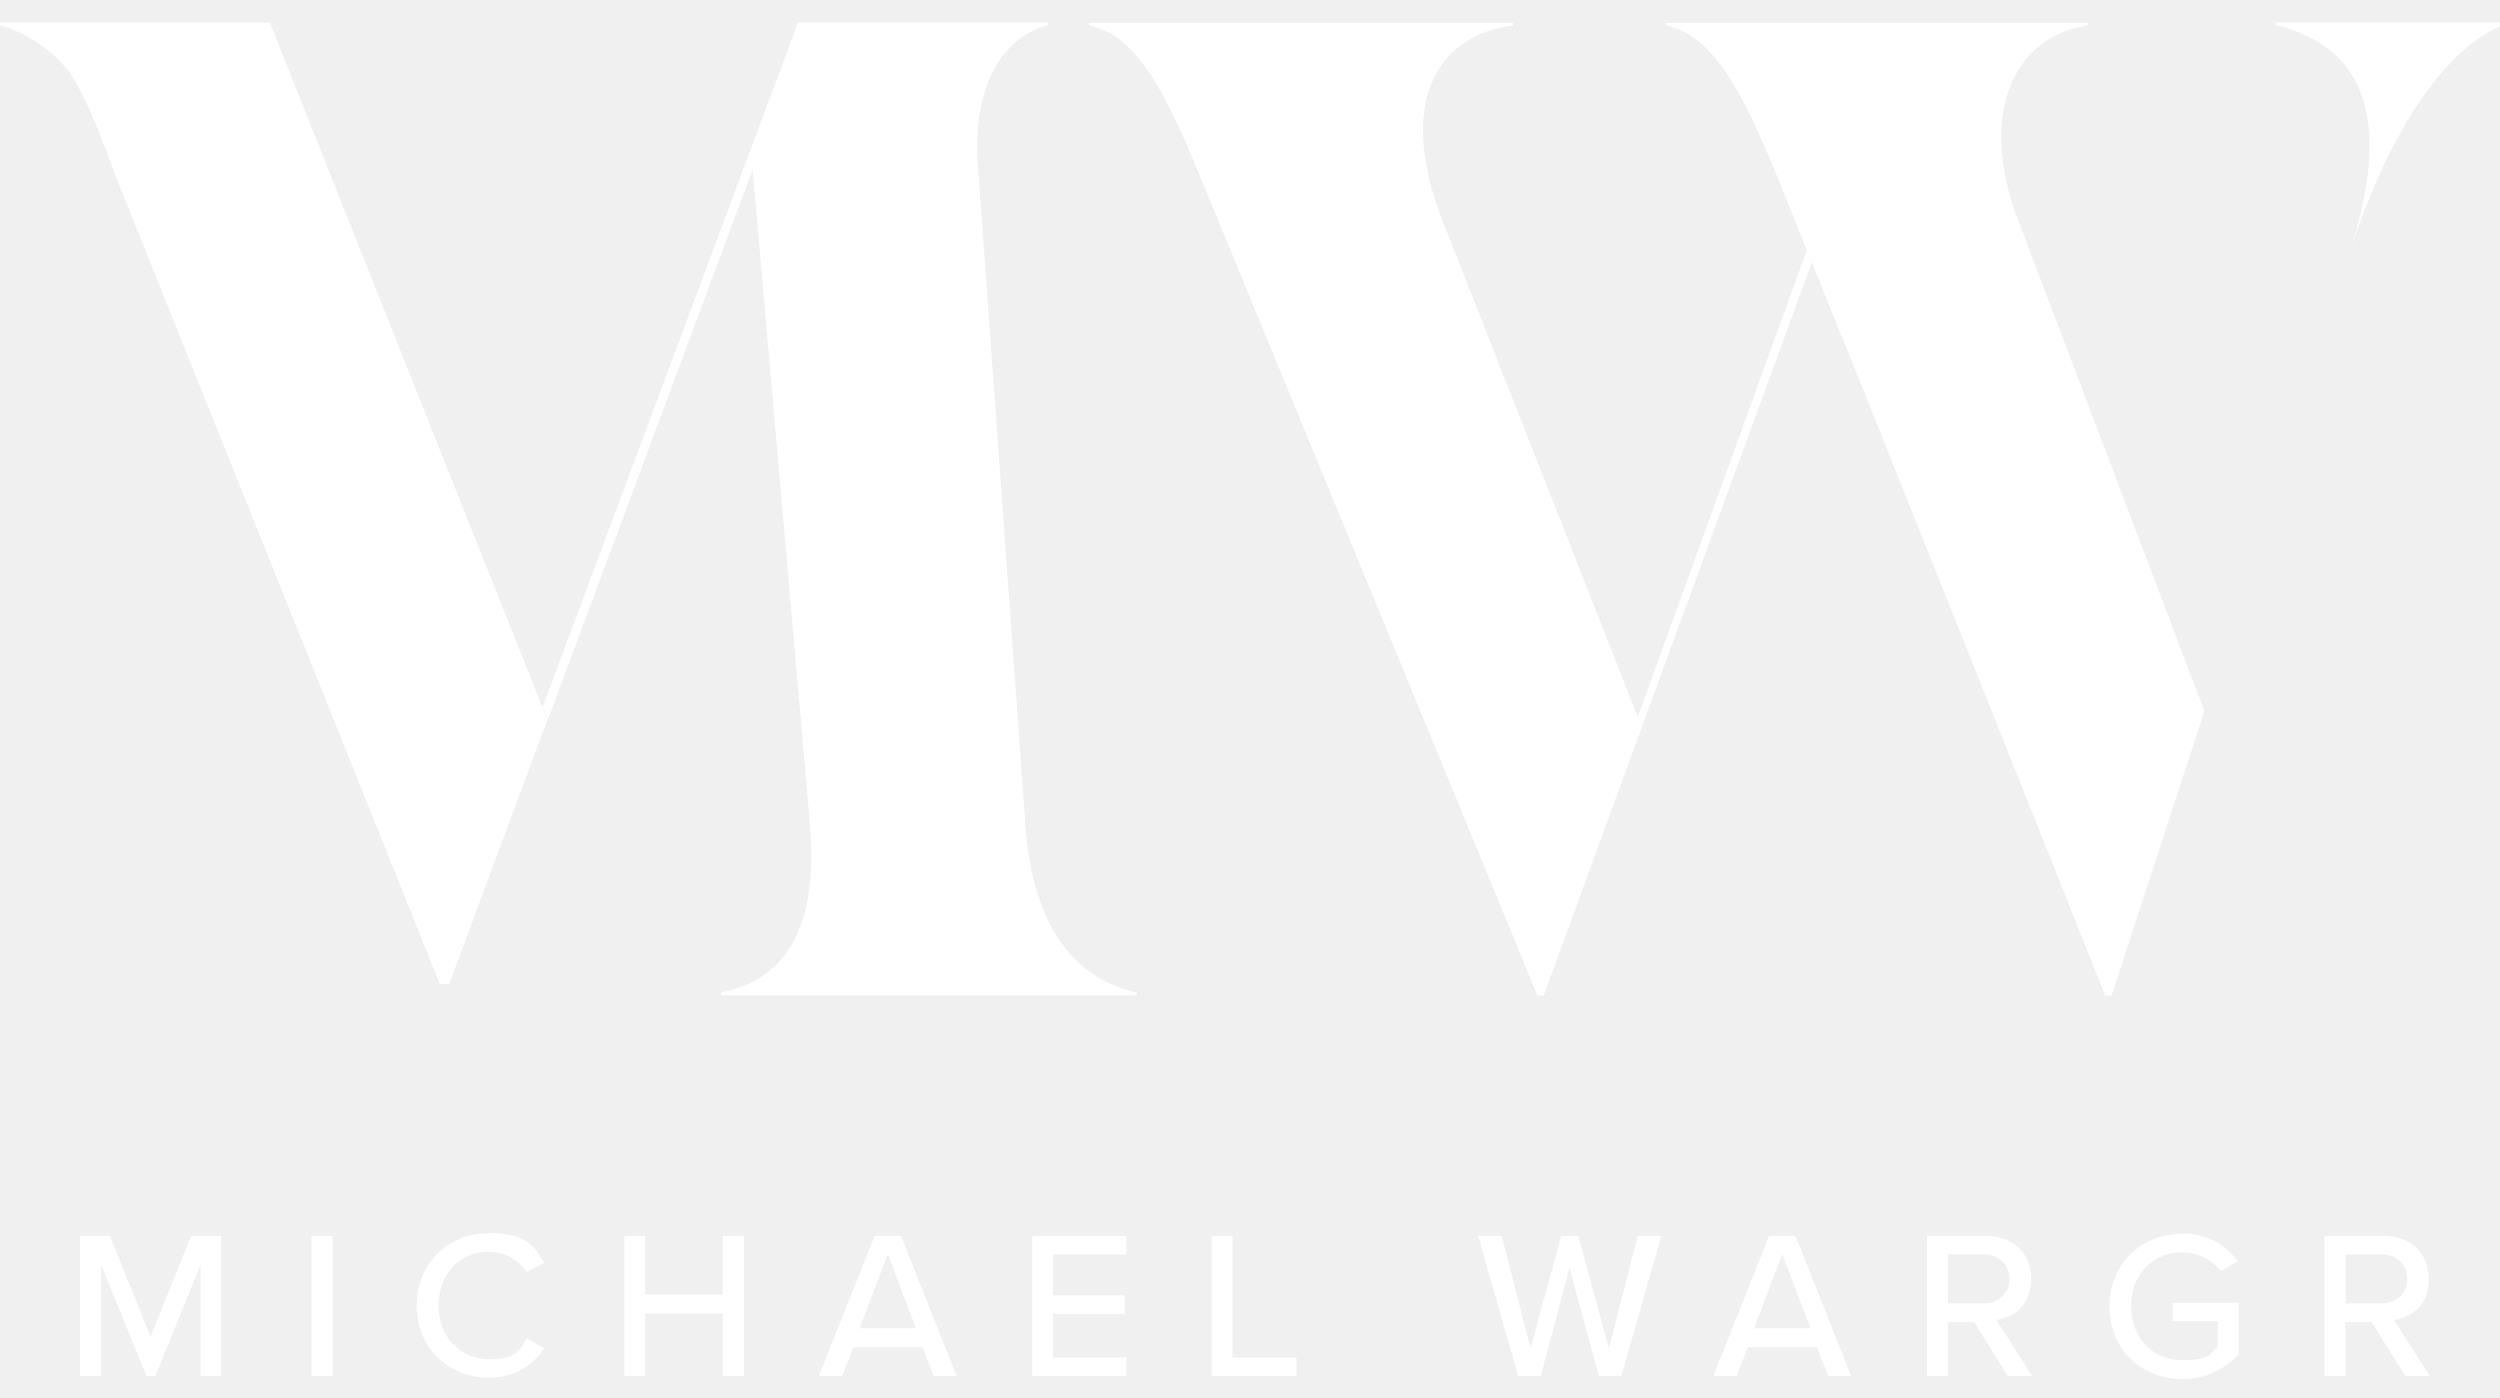
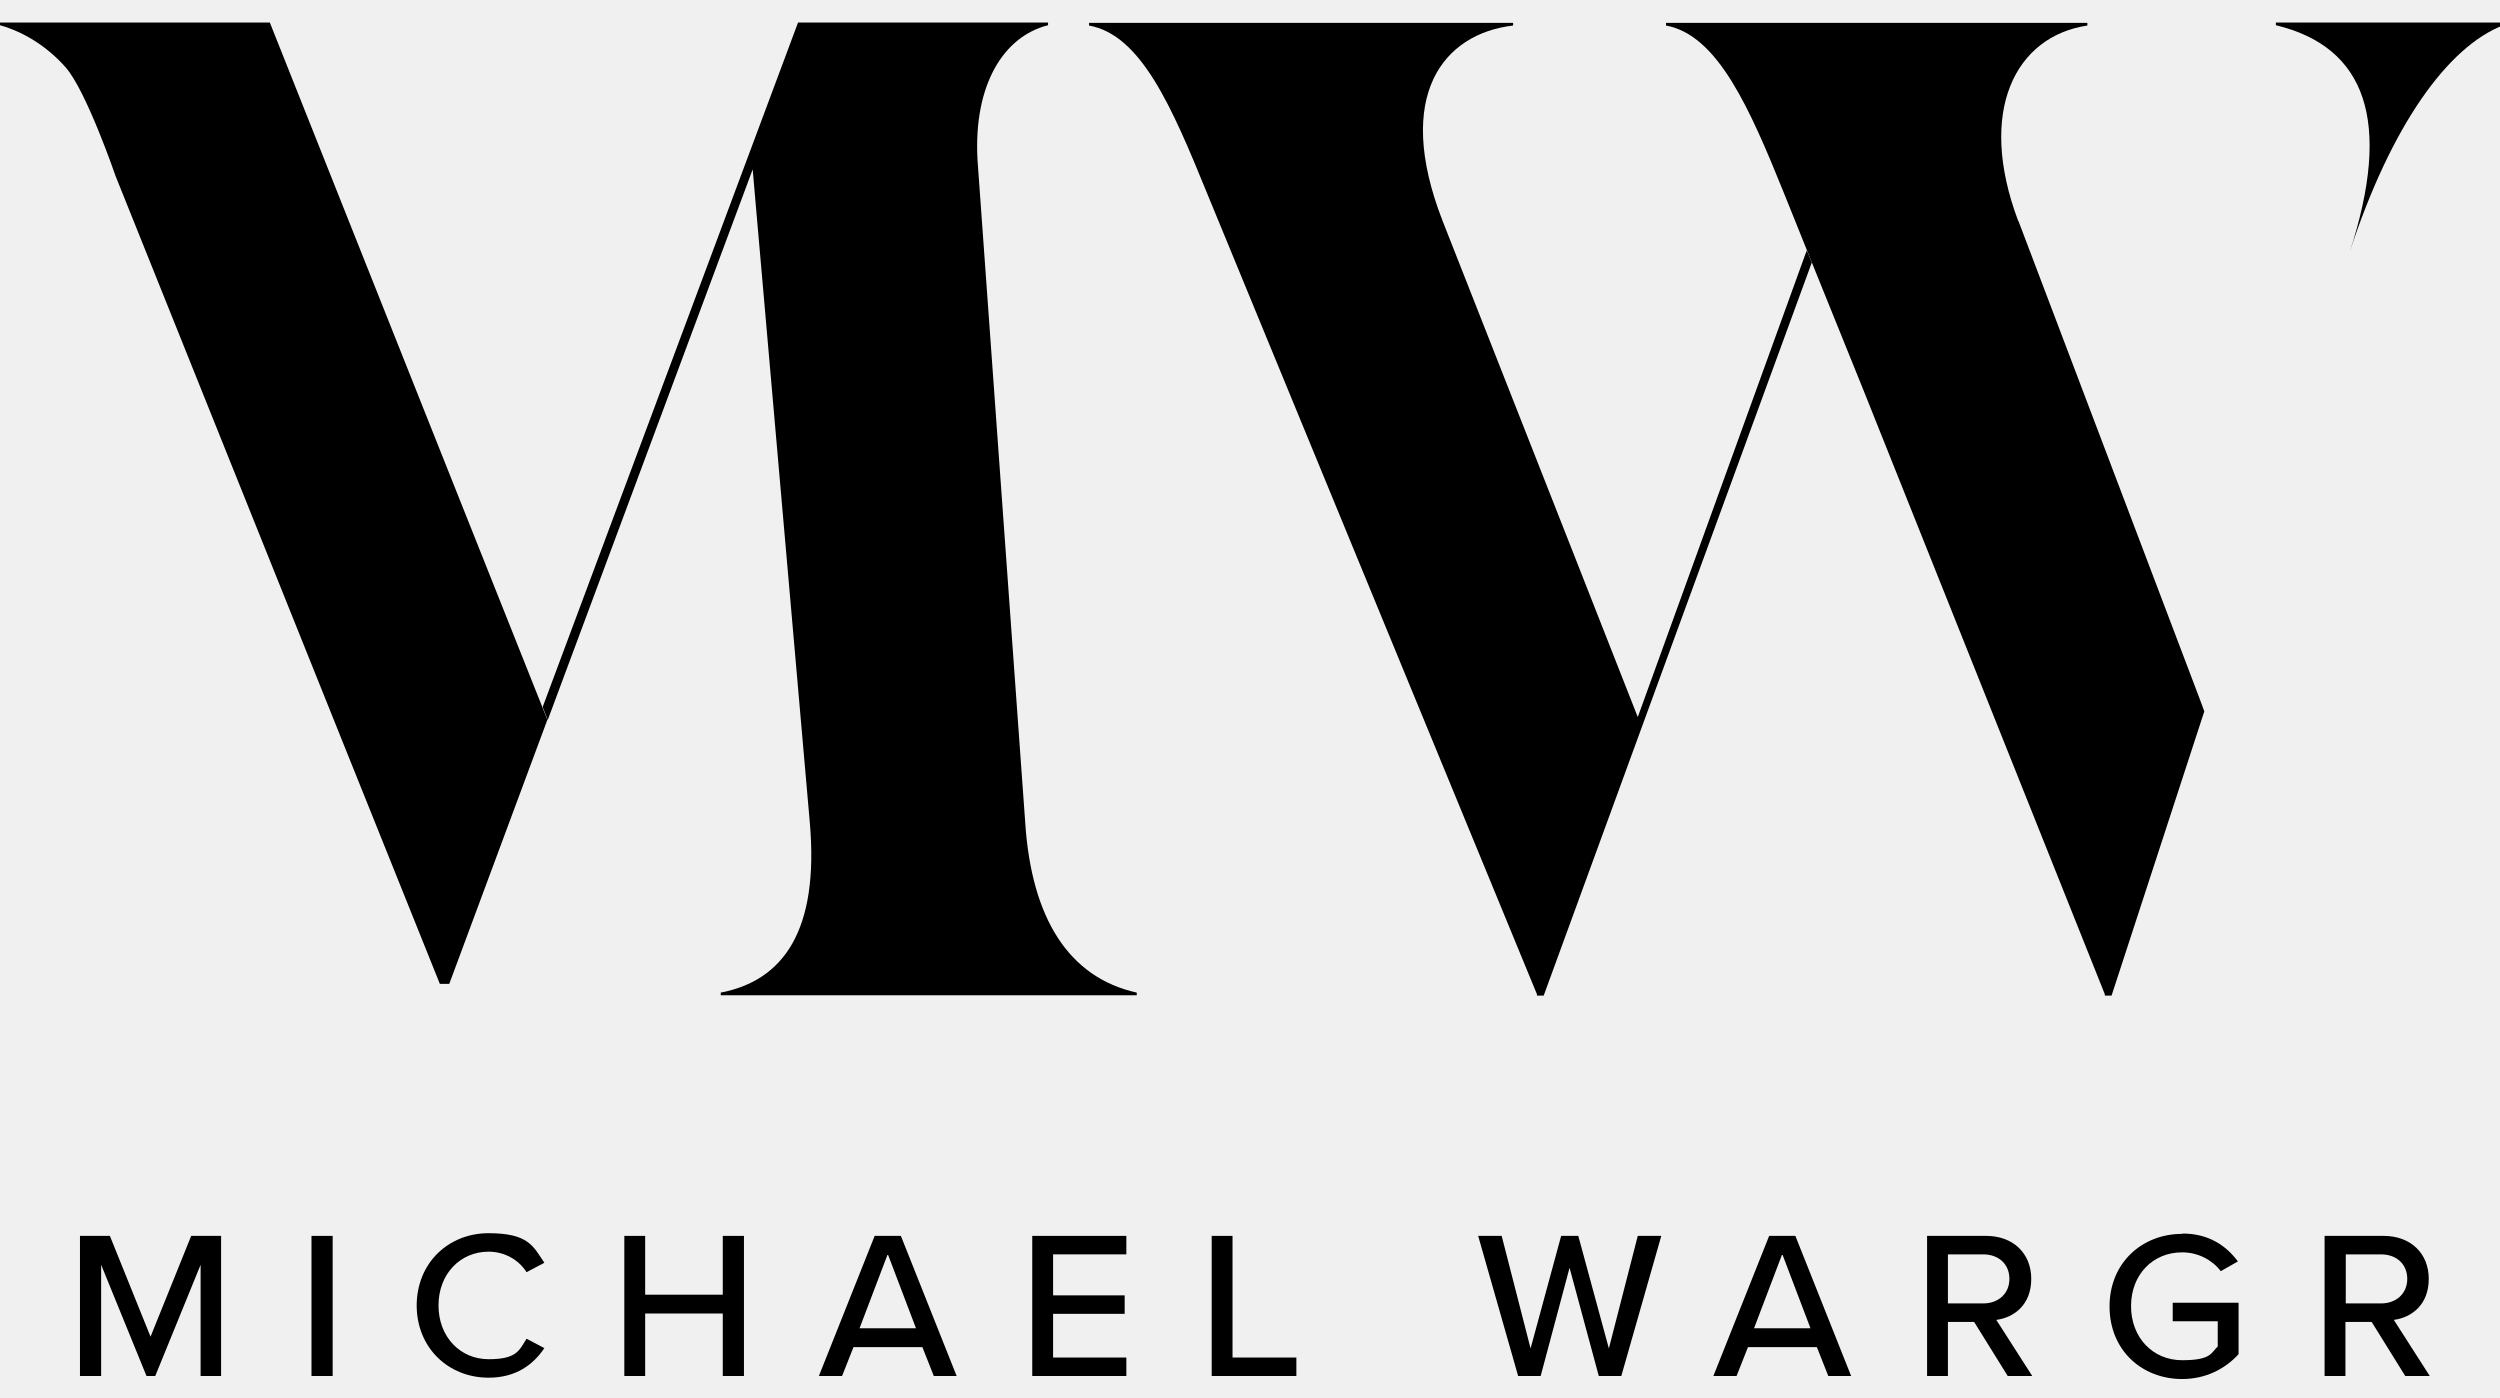
<svg xmlns="http://www.w3.org/2000/svg" id="Layer_1" version="1.1" viewBox="0 0 744 416">
-   <defs>
-     <style>
-       .st0 {
-         fill: #fff;
-       }
-     </style>
-   </defs>
  <g id="Layer_11">
    <g>
-       <path class="st0" d="M59.7,409.5v-33.1l-13.5,33.1h-2.6l-13.5-33.1v33.1h-6.3v-41.7h8.9l12.1,30,12.1-30h8.9v41.7h-6.2,0Z" />
-       <path class="st0" d="M92.7,409.5v-41.7h6.3v41.7h-6.3Z" />
-       <path class="st0" d="M124,388.6c0-12.8,9.5-21.6,21.4-21.6s13.3,3.9,16.6,8.8l-5.3,2.8c-2.2-3.5-6.3-6.1-11.3-6.1-8.4,0-14.9,6.6-14.9,16s6.5,16,14.9,16,9.1-2.6,11.3-6.1l5.3,2.8c-3.3,4.9-8.4,8.8-16.6,8.8-11.9,0-21.4-8.8-21.4-21.6h0v.2Z" />
-       <path class="st0" d="M215.1,409.5v-18.6h-23.1v18.6h-6.2v-41.7h6.2v17.5h23.1v-17.5h6.3v41.7h-6.3Z" />
-       <path class="st0" d="M277.9,409.5l-3.4-8.6h-20.5l-3.4,8.6h-6.9l16.6-41.7h7.8l16.6,41.7h-6.9,0ZM264.2,373.2l-8.4,22.1h16.8l-8.4-22.1Z" />
-       <path class="st0" d="M307.2,409.5v-41.7h28v5.5h-21.8v12.2h21.3v5.5h-21.3v13h21.8v5.5h-28Z" />
-       <path class="st0" d="M360.6,409.5v-41.7h6.2v36.2h19v5.5h-25.2Z" />
-       <path class="st0" d="M475.8,409.5l-8.7-32.2-8.6,32.2h-6.7l-11.9-41.7h7l8.6,33.5,9.1-33.5h5.1l9.1,33.5,8.6-33.5h7l-11.9,41.7h-6.7Z" />
-       <path class="st0" d="M544.1,409.5l-3.4-8.6h-20.5l-3.4,8.6h-6.9l16.6-41.7h7.8l16.6,41.7h-6.9.1ZM530.4,373.2l-8.4,22.1h16.8l-8.4-22.1h0Z" />
-       <path class="st0" d="M597.5,409.5l-10-16.1h-7.8v16.1h-6.2v-41.7h17.6c7.9,0,13.4,5.1,13.4,12.8s-5.1,11.5-10.4,12.2l10.7,16.7h-7.3ZM590.2,373.3h-10.5v14.6h10.5c4.5,0,7.8-2.9,7.8-7.3s-3.2-7.3-7.8-7.3h0Z" />
-       <path class="st0" d="M649.5,367.1c7.8,0,13,3.6,16.5,8.3l-5.1,2.9c-2.4-3.2-6.6-5.6-11.5-5.6-8.7,0-15.2,6.6-15.2,16s6.5,16.1,15.2,16.1,8.6-2.2,10.6-4.1v-7.5h-13.4v-5.5h19.6v15.3c-4,4.4-9.8,7.4-16.8,7.4-12,0-21.6-8.6-21.6-21.6s9.7-21.6,21.6-21.6h.1Z" />
-       <path class="st0" d="M715.8,409.5l-10-16.1h-7.8v16.1h-6.2v-41.7h17.6c7.9,0,13.4,5.1,13.4,12.8s-5.1,11.5-10.4,12.2l10.7,16.7h-7.3ZM708.6,373.3h-10.5v14.6h10.5c4.5,0,7.8-2.9,7.8-7.3s-3.2-7.3-7.8-7.3h0Z" />
+       <path d="M59.7,409.5v-33.1l-13.5,33.1h-2.6l-13.5-33.1v33.1h-6.3v-41.7h8.9l12.1,30,12.1-30h8.9v41.7h-6.2,0Z" />
+       <path d="M92.7,409.5v-41.7h6.3v41.7h-6.3Z" />
+       <path d="M124,388.6c0-12.8,9.5-21.6,21.4-21.6s13.3,3.9,16.6,8.8l-5.3,2.8c-2.2-3.5-6.3-6.1-11.3-6.1-8.4,0-14.9,6.6-14.9,16s6.5,16,14.9,16,9.1-2.6,11.3-6.1l5.3,2.8c-3.3,4.9-8.4,8.8-16.6,8.8-11.9,0-21.4-8.8-21.4-21.6h0v.2h0Z" />
+       <path d="M215.1,409.5v-18.6h-23.1v18.6h-6.2v-41.7h6.2v17.5h23.1v-17.5h6.3v41.7h-6.3Z" />
+       <path d="M277.9,409.5l-3.4-8.6h-20.5l-3.4,8.6h-6.9l16.6-41.7h7.8l16.6,41.7h-6.9,0ZM264.2,373.2l-8.4,22.1h16.8l-8.4-22.1Z" />
+       <path d="M307.2,409.5v-41.7h28v5.5h-21.8v12.2h21.3v5.5h-21.3v13h21.8v5.5h-28Z" />
+       <path d="M360.6,409.5v-41.7h6.2v36.2h19v5.5h-25.2Z" />
+       <path d="M475.8,409.5l-8.7-32.2-8.6,32.2h-6.7l-11.9-41.7h7l8.6,33.5,9.1-33.5h5.1l9.1,33.5,8.6-33.5h7l-11.9,41.7h-6.7Z" />
+       <path d="M544.1,409.5l-3.4-8.6h-20.5l-3.4,8.6h-6.9l16.6-41.7h7.8l16.6,41.7h-6.9.1ZM530.4,373.2l-8.4,22.1h16.8l-8.4-22.1h0Z" />
+       <path d="M597.5,409.5l-10-16.1h-7.8v16.1h-6.2v-41.7h17.6c7.9,0,13.4,5.1,13.4,12.8s-5.1,11.5-10.4,12.2l10.7,16.7h-7.3ZM590.2,373.3h-10.5v14.6h10.5c4.5,0,7.8-2.9,7.8-7.3s-3.2-7.3-7.8-7.3h0Z" />
+       <path d="M649.5,367.1c7.8,0,13,3.6,16.5,8.3l-5.1,2.9c-2.4-3.2-6.6-5.6-11.5-5.6-8.7,0-15.2,6.6-15.2,16s6.5,16.1,15.2,16.1,8.6-2.2,10.6-4.1v-7.5h-13.4v-5.5h19.6v15.3c-4,4.4-9.8,7.4-16.8,7.4-12,0-21.6-8.6-21.6-21.6s9.7-21.6,21.6-21.6h.1Z" />
+       <path d="M715.8,409.5l-10-16.1h-7.8v16.1h-6.2v-41.7h17.6c7.9,0,13.4,5.1,13.4,12.8s-5.1,11.5-10.4,12.2l10.7,16.7h-7.3ZM708.6,373.3h-10.5v14.6h10.5c4.5,0,7.8-2.9,7.8-7.3s-3.2-7.3-7.8-7.3h0Z" />
    </g>
    <g>
-       <path class="st0" d="M537.4,75.3l-50,138.1-21.5-54.7-36.6-93c-14.6-37.5.4-55.7,21-58.1v-.8h-126.2v.8c15.4,2.8,24.5,23.8,35.2,50.1l98.1,238.2v.4h2l29.2-79.9,50.6-138.3-1.5-3.6-.3.9h0Z" />
-       <path class="st0" d="M677.3,6.7v.8c26.9,6.5,34.6,28.7,22,67.4,12.3-37.5,29.1-61,45.7-67.4v-.8h-67.7Z" />
-       <path class="st0" d="M600.6,65.7c-12.3-32.7-.8-54.9,20.6-58.1v-.8h-125.4v.8c15.4,2.8,24.9,24.6,35.2,50.1l8.2,20.4,15.2,37.6,72,180.2v.4h2l27.6-84.6-1.1-3-54.2-142.9h0Z" />
-       <path class="st0" d="M305.1,244.7l-14.2-197.2c-1.2-22.5,7.9-36.7,21-40v-.8h-74.4l-76,203.7,1.5,3.9,61-163.9h0l.7,8.1h0l16.3,186.3c2.8,32.2-7.9,47-26.5,50.6v.8h123.8v-.8c-20.2-4.5-31.3-22-33.2-50.6h0Z" />
-       <path class="st0" d="M80.3,6.7H0v.8c7,2,13.9,6.2,19.5,12.5,6.2,7,14.9,32.4,14.9,32.4l67.7,168.7,28.8,71.7h2.8l29.2-78.6-33.3-83.6L80.3,6.7Z" />
+       <path d="M537.4,75.3l-50,138.1-21.5-54.7-36.6-93c-14.6-37.5.4-55.7,21-58.1v-.8h-126.2v.8c15.4,2.8,24.5,23.8,35.2,50.1l98.1,238.2v.4h2l29.2-79.9,50.6-138.3-1.5-3.6-.3.9h0Z" />
+       <path d="M677.3,6.7v.8c26.9,6.5,34.6,28.7,22,67.4,12.3-37.5,29.1-61,45.7-67.4v-.8h-67.7Z" />
+       <path d="M600.6,65.7c-12.3-32.7-.8-54.9,20.6-58.1v-.8h-125.4v.8c15.4,2.8,24.9,24.6,35.2,50.1l8.2,20.4,15.2,37.6,72,180.2v.4h2l27.6-84.6-1.1-3-54.2-142.9h0Z" />
+       <path d="M305.1,244.7l-14.2-197.2c-1.2-22.5,7.9-36.7,21-40v-.8h-74.4l-76,203.7,1.5,3.9,61-163.9h0l.7,8.1h0l16.3,186.3c2.8,32.2-7.9,47-26.5,50.6v.8h123.8v-.8c-20.2-4.5-31.3-22-33.2-50.6h0Z" />
+       <path d="M80.3,6.7H0v.8c7,2,13.9,6.2,19.5,12.5,6.2,7,14.9,32.4,14.9,32.4l67.7,168.7,28.8,71.7h2.8l29.2-78.6-33.3-83.6L80.3,6.7Z" />
    </g>
  </g>
</svg>
